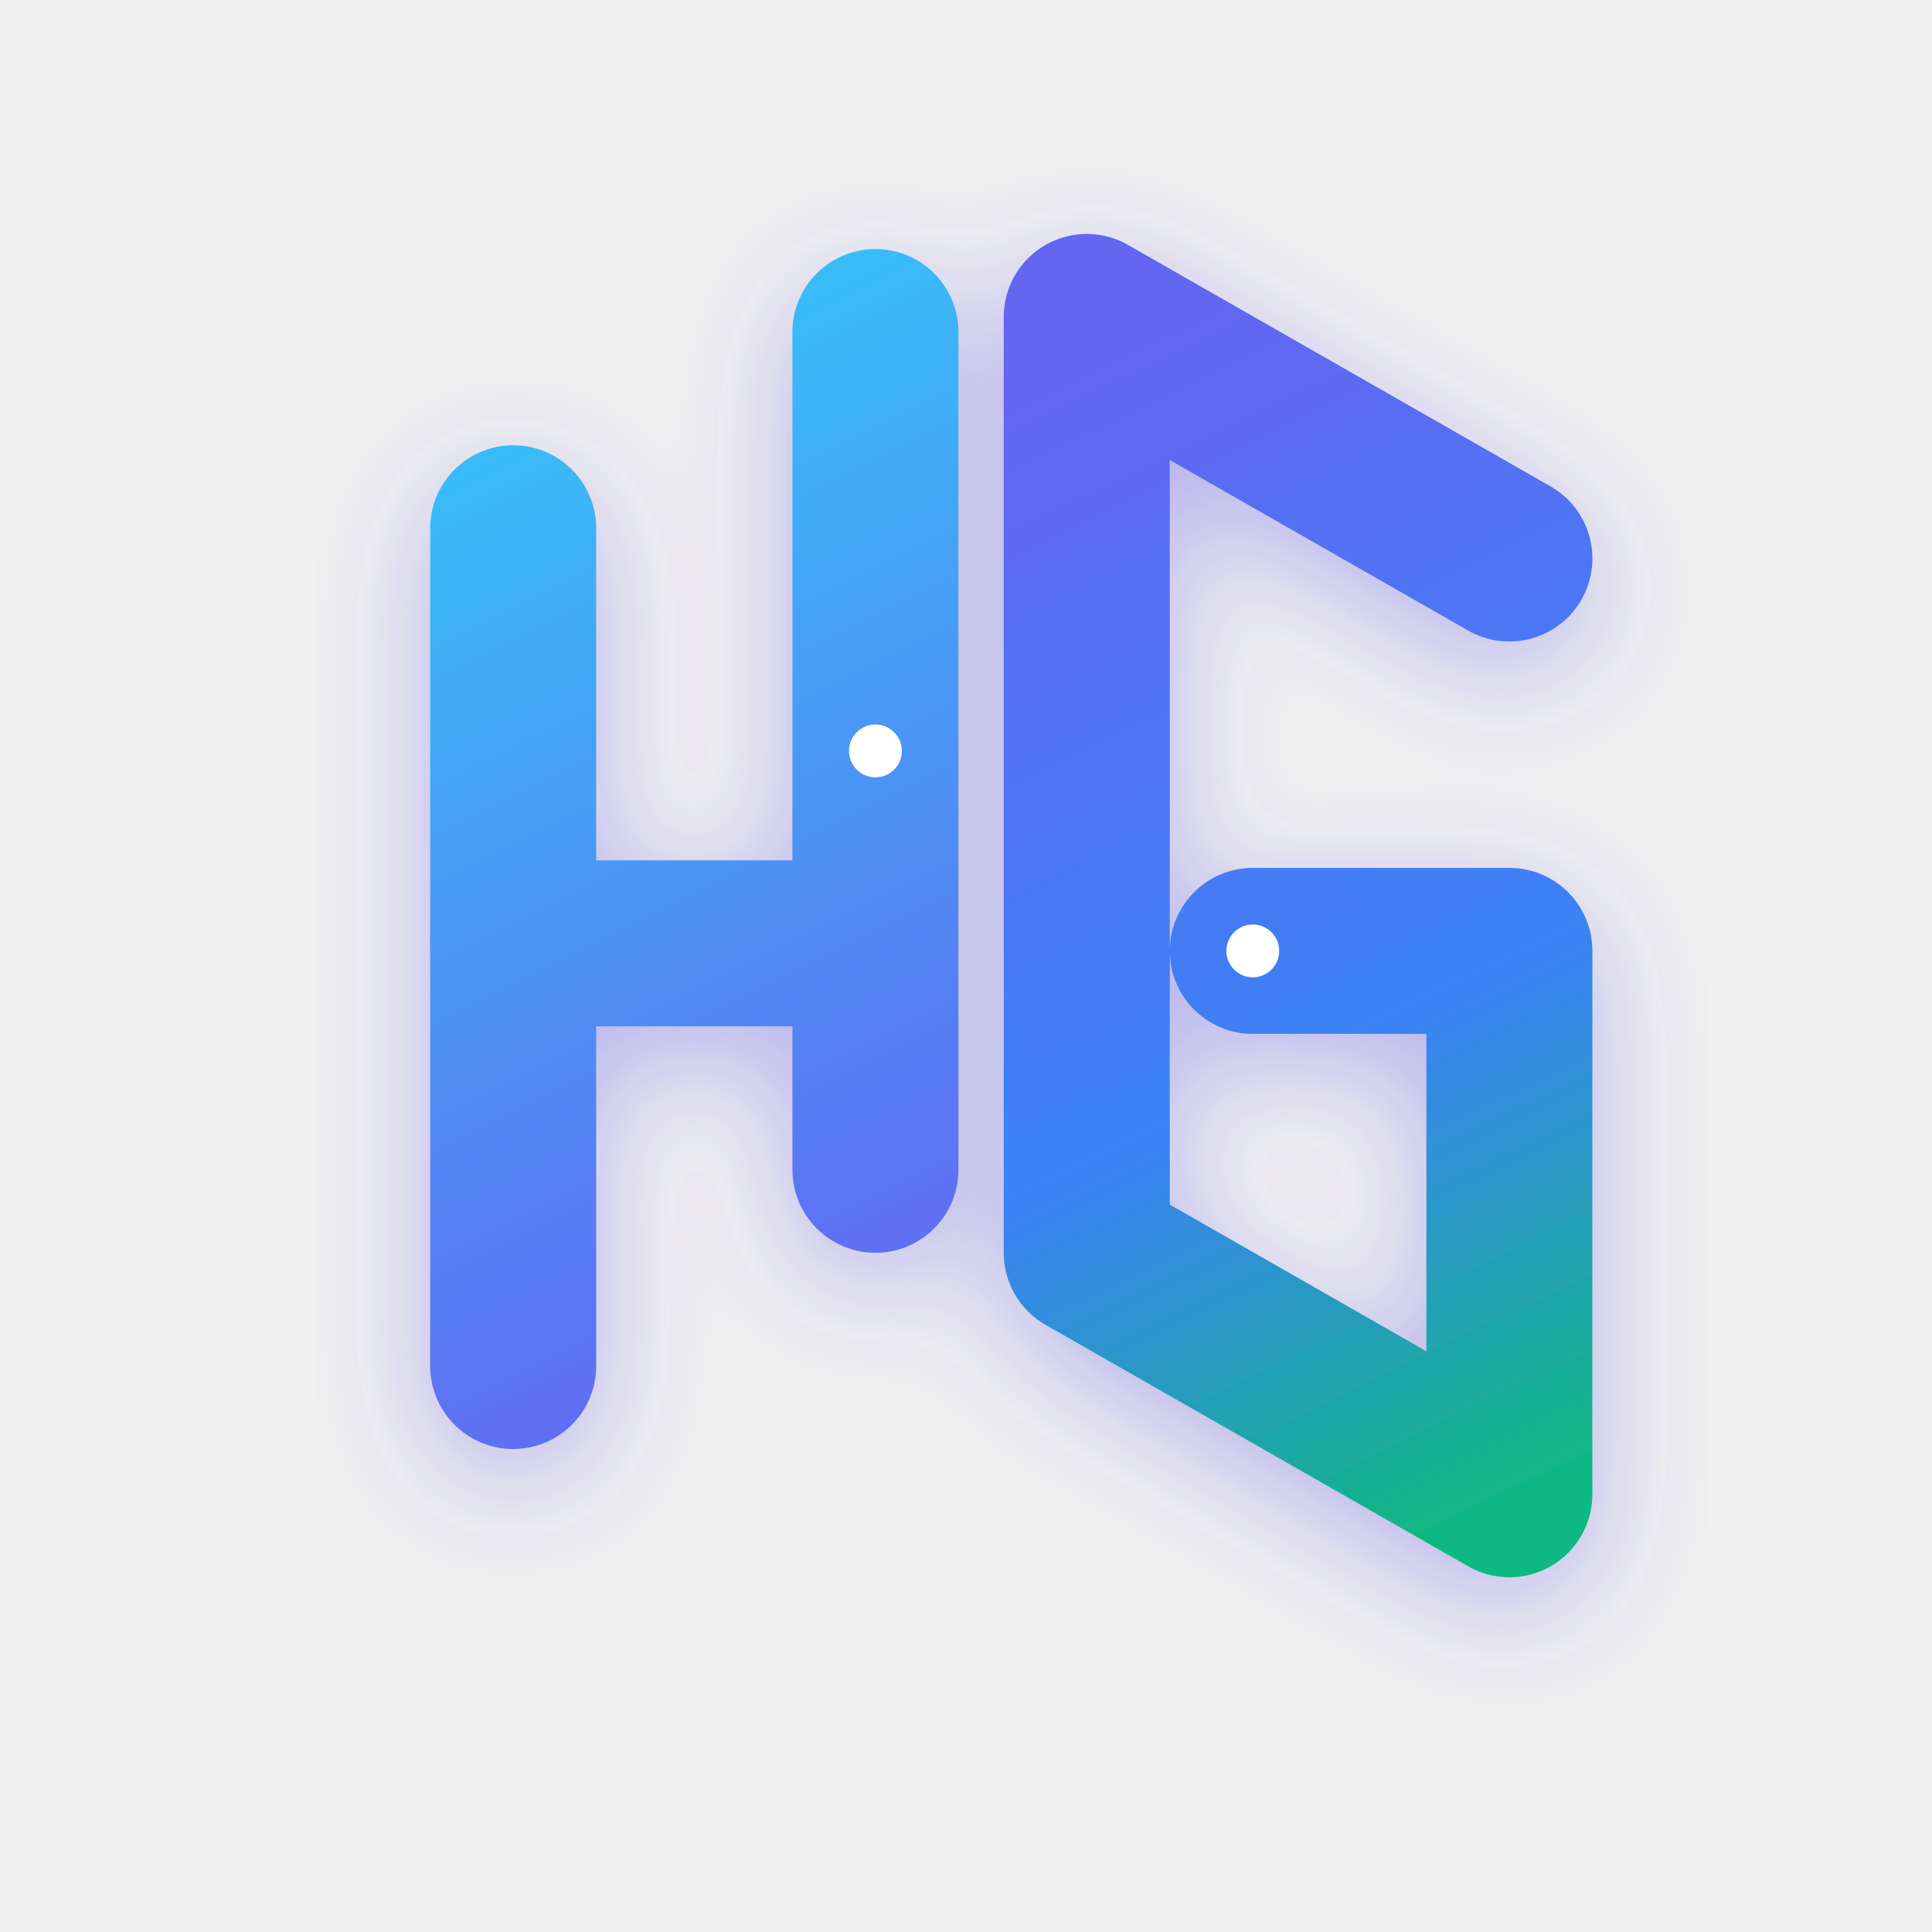
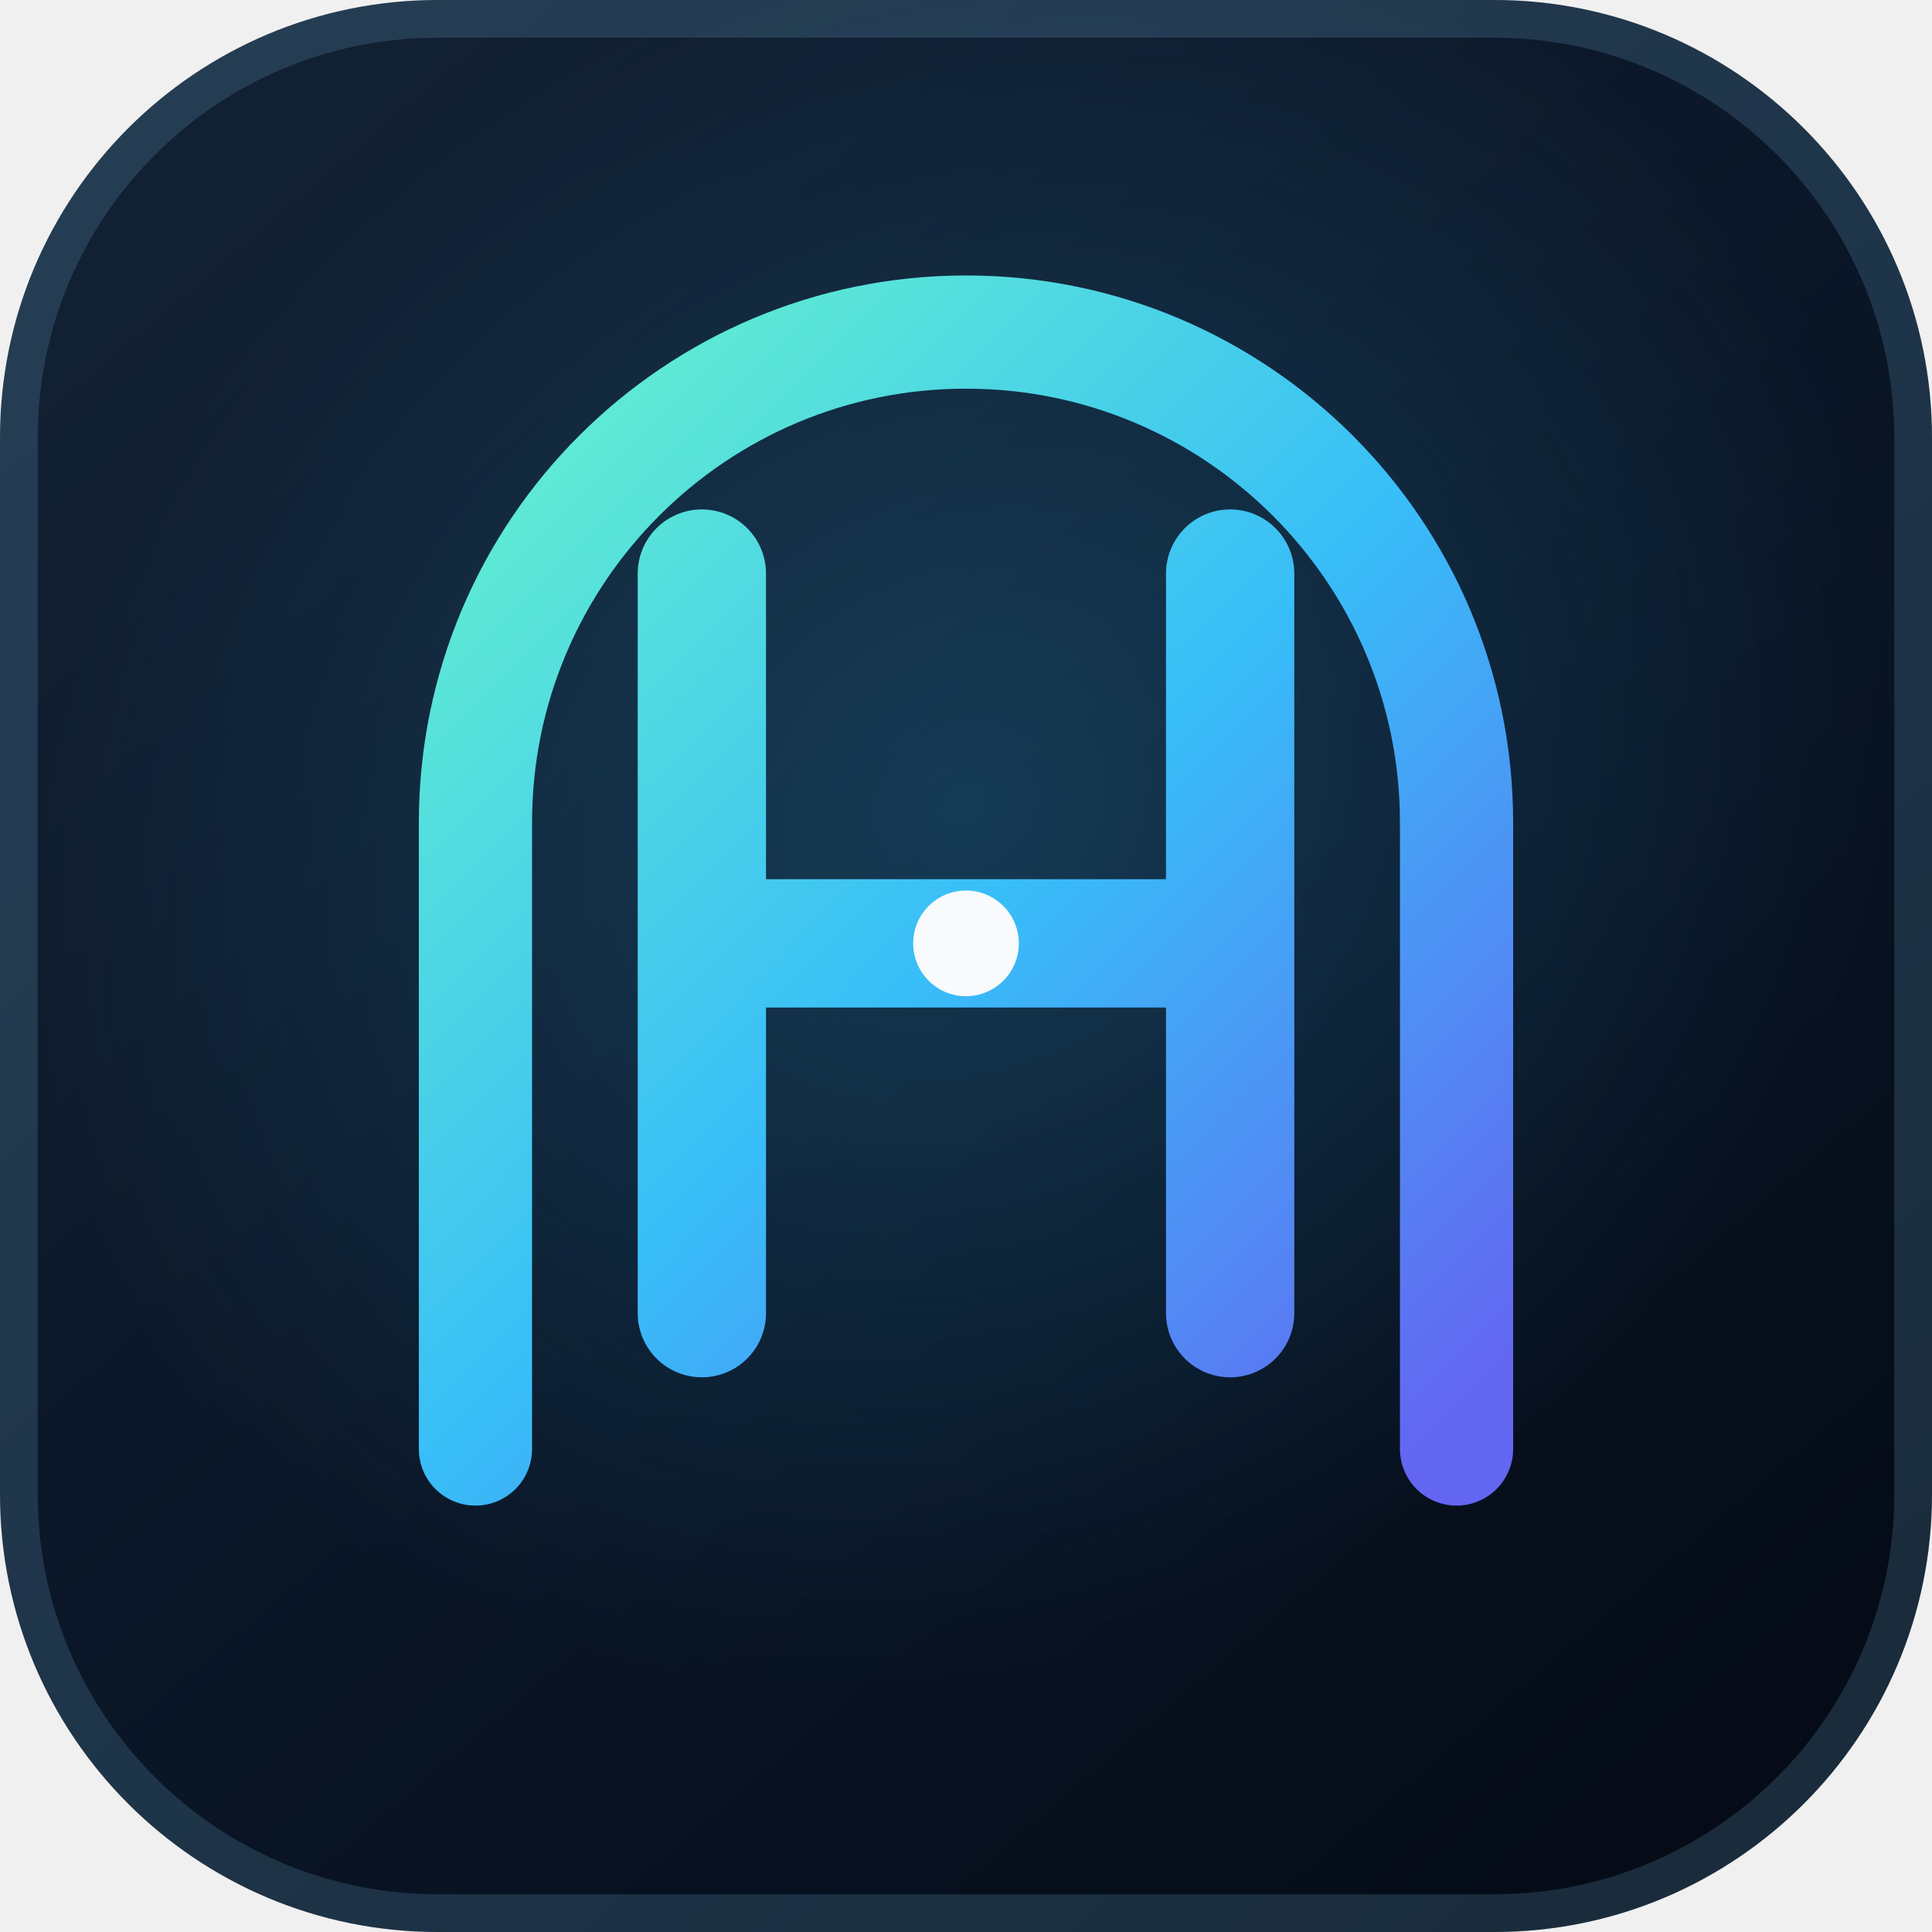
- <svg xmlns="http://www.w3.org/2000/svg" viewBox="0 0 512 512" fill="none" role="img" aria-labelledby="title desc">
+ <svg xmlns="http://www.w3.org/2000/svg" viewBox="0 0 512 512" role="img" aria-labelledby="title desc">
  <defs>
-     <linearGradient id="hg-h-grad" x1="120" y1="120" x2="240" y2="360" gradientUnits="userSpaceOnUse">
-       <stop offset="0%" stop-color="#38bdf8" />
-       <stop offset="100%" stop-color="#6366f1" />
+     <linearGradient id="heigate-background" x1="72" y1="40" x2="440" y2="472" gradientUnits="userSpaceOnUse">
+       <stop stop-color="#122033" />
+       <stop offset=".55" stop-color="#0A1526" />
+       <stop offset="1" stop-color="#050C18" />
    </linearGradient>
-     <linearGradient id="hg-g-grad" x1="280" y1="100" x2="420" y2="390" gradientUnits="userSpaceOnUse">
-       <stop offset="0%" stop-color="#6366f1" />
-       <stop offset="60%" stop-color="#3b82f6" />
-       <stop offset="100%" stop-color="#10b981" />
+     <linearGradient id="heigate-mark" x1="132" y1="136" x2="380" y2="382" gradientUnits="userSpaceOnUse">
+       <stop stop-color="#5EEAD4" />
+       <stop offset=".48" stop-color="#38BDF8" />
+       <stop offset="1" stop-color="#6366F1" />
    </linearGradient>
-     <filter id="hg-alpha-glow" x="-20%" y="-20%" width="140%" height="140%">
-       <feDropShadow dx="0" dy="8" stdDeviation="16" flood-color="#4f46e5" flood-opacity=".35" />
-     </filter>
+     <radialGradient id="heigate-glow" cx="0" cy="0" r="1" gradientUnits="userSpaceOnUse" gradientTransform="translate(256 214) rotate(58) scale(222 260)">
+       <stop stop-color="#38BDF8" stop-opacity=".22" />
+       <stop offset="1" stop-color="#38BDF8" stop-opacity="0" />
+     </radialGradient>
  </defs>
-   <g filter="url(#hg-alpha-glow)" stroke-linecap="round" stroke-linejoin="round">
-     <path d="M136 140V362" stroke="url(#hg-h-grad)" stroke-width="44" />
-     <path d="M232 88V310" stroke="url(#hg-h-grad)" stroke-width="44" />
-     <path d="M136 250H232" stroke="url(#hg-h-grad)" stroke-width="44" />
-     <path d="M400 148L288 84V332L400 396V252H332" stroke="url(#hg-g-grad)" stroke-width="44" />
-     <circle cx="232" cy="199" r="7" fill="#ffffff" />
-     <circle cx="332" cy="252" r="7" fill="#ffffff" />
+   <rect width="512" height="512" rx="116" fill="url(#heigate-background)" />
+   <rect width="512" height="512" rx="116" fill="url(#heigate-glow)" />
+   <rect x="5" y="5" width="502" height="502" rx="111" fill="none" stroke="#8FD7FF" stroke-opacity=".16" stroke-width="10" />
+   <g fill="none" stroke="url(#heigate-mark)" stroke-linecap="round" stroke-linejoin="round">
+     <path d="M126 384V218a130 130 0 0 1 260 0v166" stroke-width="30" />
+     <path d="M186 152v196M326 152v196M186 250h140" stroke-width="34" />
  </g>
+   <circle cx="256" cy="250" r="14" fill="#F8FAFC" />
</svg>
